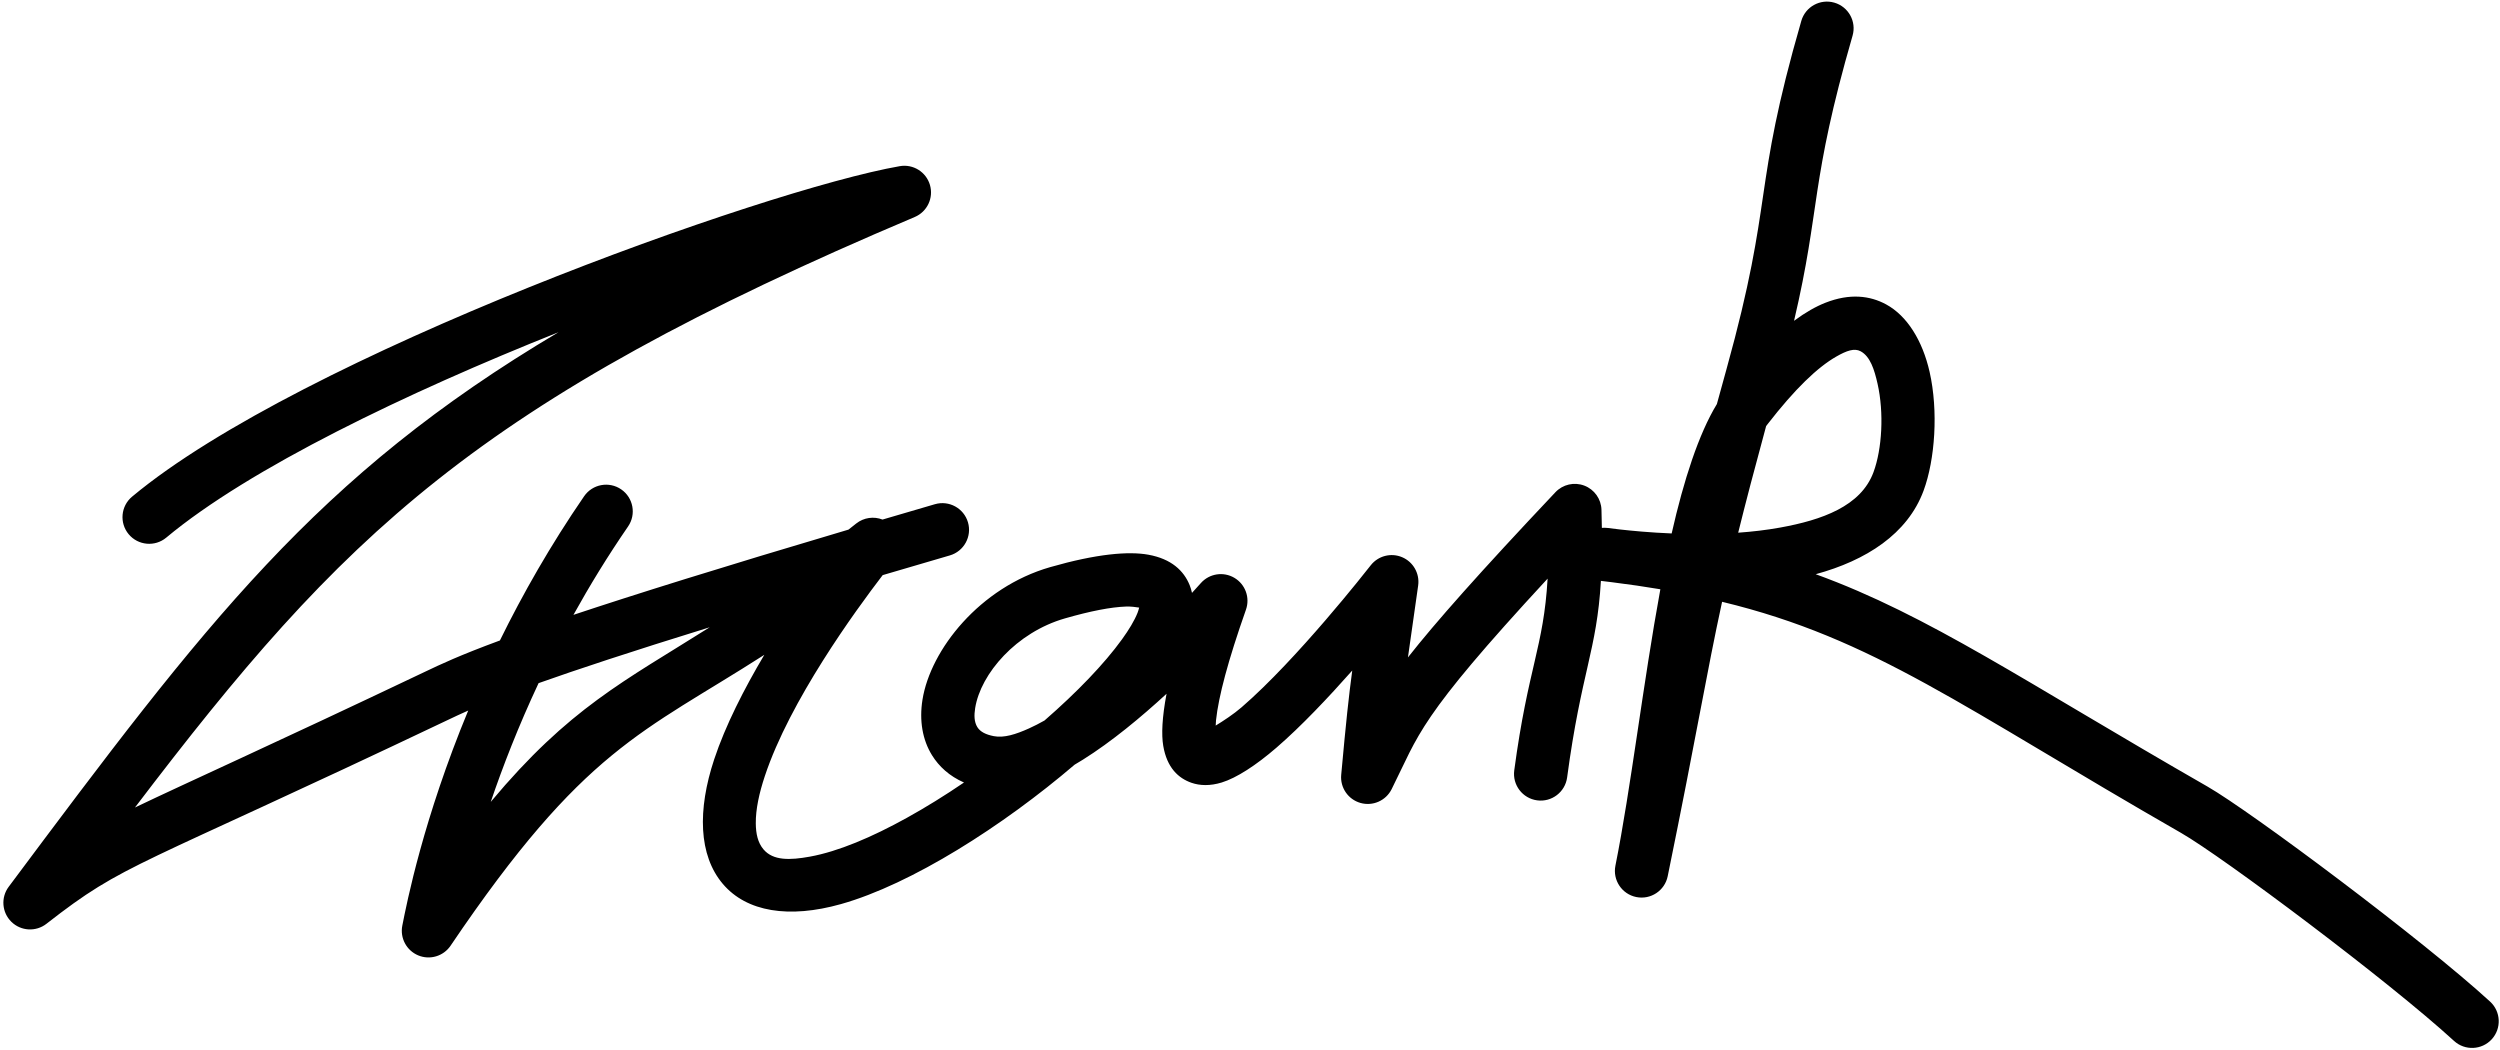
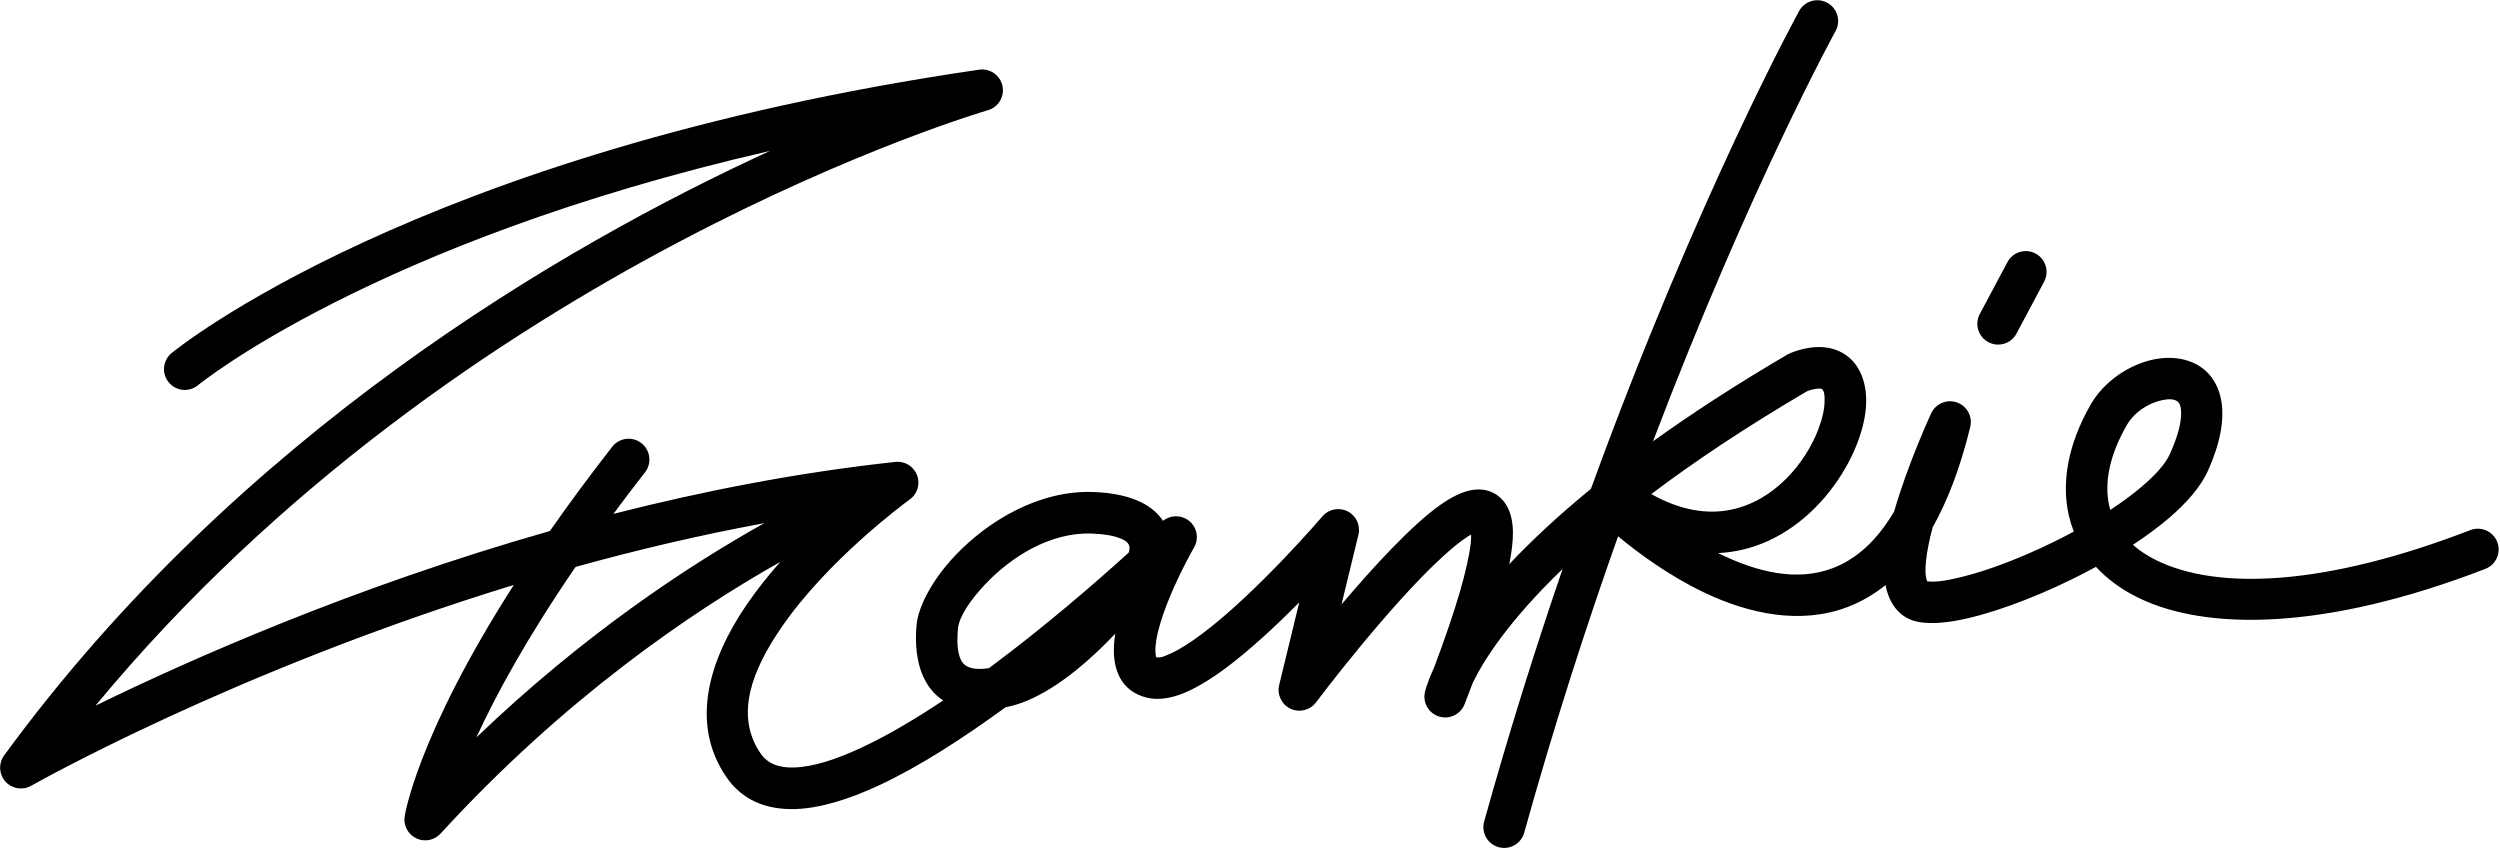
- <svg xmlns="http://www.w3.org/2000/svg" viewBox="0 0 703 295">
-   <path d="M450.173 163.345c-1.147 19.657-5.497 25.442-9.499 55.279-.551 4.103-4.328 6.987-8.431 6.436-4.103-.55-6.987-4.328-6.436-8.43 3.903-29.1 8.261-34.552 9.38-53.92-36.691 39.681-36.057 43.634-43.866 59.222-1.615 3.224-5.294 4.842-8.761 3.854-3.467-.988-5.741-4.303-5.414-7.893 1.372-15.066 2.105-21.858 3.105-29.34-6.667 7.533-14.364 15.687-21.308 21.686-5.783 4.996-11.246 8.524-15.393 9.799-3.268 1.005-6.141.901-8.495.086-3.648-1.262-6.905-4.198-7.951-10.394-.535-3.174-.335-7.947.93-14.642-7.206 6.626-15.474 13.492-23.517 18.531-.777.487-1.555.956-2.33 1.406-20.082 17.169-45.854 33.617-65.722 39.209-14.611 4.113-26.505 2.198-33.185-5.656-6.869-8.075-7.161-20.839-2.453-35.044 3.16-9.539 8.433-19.844 14.099-29.396-34.354 22.026-50.59 26.121-88.225 81.794-1.998 2.956-5.802 4.095-9.096 2.724-3.294-1.372-5.166-4.874-4.475-8.375 1.264-6.413 5.923-30.064 18.532-60.475-2.218.981-3.981 1.818-5.599 2.587-89.367 42.512-90.586 39.894-113 57.377-2.961 2.311-7.175 2.074-9.859-.554-2.684-2.628-3.01-6.836-.763-9.846 55.254-74.009 86.38-115.483 154.61-155.952-42.659 17.009-86.936 38.269-110.301 57.761-3.179 2.652-7.912 2.224-10.564-.954-2.652-3.179-2.224-7.912.955-10.564 47.394-39.537 177.894-86.31 215.873-92.935 3.756-.655 7.406 1.612 8.483 5.27 1.077 3.658-.761 7.541-4.273 9.026-123.619 52.285-160.824 89.225-219.276 166.05 14.718-7.055 37.848-17.377 81.672-38.224 4.23-2.012 9.437-4.498 20.957-8.752 6.395-13.012 14.192-26.747 23.677-40.55 2.344-3.411 7.017-4.278 10.429-1.934 3.411 2.345 4.278 7.018 1.934 10.429-5.748 8.365-10.847 16.704-15.365 24.856 17.005-5.664 41.411-13.32 77.338-23.968.719-.565 1.446-1.138 2.179-1.72 2.151-1.705 4.976-2.054 7.395-1.108 4.724-1.391 9.631-2.829 14.73-4.317 3.974-1.159 8.141 1.126 9.3 5.099 1.16 3.974-1.125 8.141-5.099 9.301-6.617 1.93-12.905 3.776-18.884 5.54-7.704 10.062-26.109 35.293-33.146 56.528-1.578 4.764-2.577 9.283-2.537 13.301.029 2.846.547 5.389 2.178 7.307 2.714 3.192 7.431 3.041 12.995 2.034 8.028-1.451 17.49-5.487 27.271-10.901 5.341-2.955 10.767-6.325 16.099-9.952-4.091-1.789-7.011-4.484-8.98-7.653-2.686-4.321-3.632-9.742-2.687-15.648 2.248-14.049 16.116-31.574 35.906-37.262 13.055-3.752 22.029-4.503 27.59-3.498 6.514 1.178 9.994 4.525 11.626 8.556.277.684.499 1.412.661 2.181 1.206-1.313 2.067-2.276 2.516-2.778 2.387-2.666 6.326-3.275 9.406-1.452 3.081 1.822 4.444 5.567 3.257 8.943-5.071 14.418-7.714 24.443-8.419 31.09-.053.499-.083 1.012-.096 1.513 2.139-1.304 5.024-3.191 7.285-5.144 15.607-13.484 35.175-38.476 36.315-39.928 2.093-2.667 5.714-3.599 8.834-2.273 3.12 1.326 4.962 4.58 4.505 7.938-1.275 9.147-2.165 15.212-2.877 20.239 7.713-9.807 20.045-23.762 41.47-46.451 2.082-2.205 5.288-2.939 8.122-1.859 2.835 1.079 4.74 3.76 4.828 6.792.051 1.779.088 3.473.111 5.09.513-.047 1.038-.042 1.57.021l.088.01c1.173.138 2.333.279 3.479.424 3.308.372 8.427.863 14.49 1.114 3.414-15.066 7.599-27.973 12.715-36.384.861-3.149 1.772-6.455 2.738-9.938 13.463-48.552 7.039-49.468 21.006-97.813 1.149-3.977 5.311-6.273 9.287-5.124 3.977 1.149 6.273 5.31 5.124 9.287-12.035 41.659-8.898 48.046-16.455 80.178 3.223-2.39 6.166-4.038 8.817-5.08 6.868-2.697 12.513-2.007 17.066.46 5.918 3.207 10.246 10.205 12.235 18.983 2.484 10.968 1.543 24.626-1.693 33.396-4.504 12.202-16.19 19.642-30.334 23.496 31.891 11.594 58.689 30.196 110.162 59.711 12.201 6.996 60.607 43.166 79.476 60.475 3.05 2.798 3.255 7.546.457 10.597-2.798 3.05-7.547 3.255-10.597.457-18.242-16.734-65.002-51.753-76.798-58.516-61.355-35.182-86.332-54.654-129.024-64.967-4.353 19.993-7.112 37.182-15.29 77.149l-.006.03c-.829 4.052-4.782 6.668-8.836 5.847-4.054-.82-6.678-4.768-5.866-8.824l.006-.03c4.306-21.508 7.799-51.378 12.63-77.693-4.313-.725-8.824-1.382-13.572-1.977-1.387-.157-2.427-.29-3.053-.37l-.083-.011Zm46.459-43.52c-3.265 11.984-5.784 21.613-7.854 29.97 3.95-.283 7.942-.745 11.825-1.448 11.673-2.113 22.682-5.967 26.225-15.57 2.412-6.534 2.988-16.716 1.136-24.888-.904-3.993-2.058-7.65-4.75-9.108-1.766-.957-3.946-.171-6.848 1.487-5.32 3.039-11.634 9.104-19.303 18.985-.145.186-.289.377-.431.572Zm-297.064 56.562c-22.436 6.945-37.545 11.955-48.121 15.715-5.673 12.104-10.067 23.438-13.449 33.39 22.044-26.386 37.479-33.916 61.57-49.105Zm94.144 26.221c9.085-7.904 16.797-15.903 21.803-22.84 1.958-2.714 3.473-5.214 4.365-7.448.179-.448.338-1.002.455-1.463-.927-.153-2.387-.344-3.703-.295-4.26.157-9.912 1.244-17.179 3.333-13.643 3.921-23.687 15.529-25.237 25.214-.321 2.007-.298 3.892.614 5.361.843 1.355 2.445 2.108 4.61 2.533 2.894.569 6.255-.525 9.904-2.167 1.434-.646 2.893-1.395 4.368-2.228Z" />
+ <svg xmlns="http://www.w3.org/2000/svg" width="100%" height="100%" viewBox="0 0 481 164" version="1.1" xml:space="preserve" style="fill-rule:evenodd;clip-rule:evenodd;stroke-linejoin:round;stroke-miterlimit:2;">
+   <path d="M105.797,102.17c3.538,-5.067 7.518,-10.474 11.995,-16.216c1.357,-1.741 3.873,-2.052 5.614,-0.695c1.741,1.357 2.052,3.873 0.695,5.614c-2.142,2.748 -4.167,5.414 -6.079,7.998c17.242,-4.398 35.538,-7.976 54.251,-10c0.784,-0.085 1.544,0.064 2.207,0.393c0.43,0.213 0.827,0.505 1.165,0.874c0.27,0.293 0.498,0.628 0.673,0.996c0.183,0.384 0.299,0.788 0.352,1.196c0.099,0.752 -0.021,1.496 -0.317,2.156c-0.194,0.433 -0.467,0.836 -0.814,1.184c-0.166,0.167 -0.347,0.32 -0.543,0.456c-0.986,0.719 -15.743,11.594 -24.7,24.666c-5.432,7.927 -9.049,16.676 -3.993,24.127c1.449,2.135 3.745,2.83 6.482,2.745c3.786,-0.118 8.257,-1.615 13.089,-3.878c4.982,-2.333 10.292,-5.482 15.596,-9.023c-0.098,-0.063 -0.193,-0.127 -0.287,-0.192c-4.189,-2.908 -5.39,-8.642 -4.823,-14.439c0.335,-3.427 2.97,-8.568 7.469,-13.302c6.314,-6.645 16.144,-12.563 26.561,-12.168c8.104,0.307 11.715,3.022 13.372,5.553c1.434,-1.158 3.497,-1.191 4.974,-0.038c1.57,1.227 1.998,3.422 1.003,5.149c0,0 -4.846,8.374 -6.761,15.547c-0.431,1.613 -0.72,3.149 -0.677,4.464c0.009,0.266 0.032,0.518 0.079,0.754c0.03,0.151 0.007,0.328 0.164,0.366c0.749,0.18 1.643,-0.25 2.709,-0.732c1.818,-0.823 3.832,-2.131 5.931,-3.701c10.723,-8.018 23.251,-22.676 23.251,-22.676c1.204,-1.406 3.214,-1.802 4.861,-0.959c1.647,0.843 2.501,2.706 2.064,4.504l-3.254,13.398c6.115,-7.21 13.516,-15.275 18.999,-19.142c2.186,-1.542 4.184,-2.484 5.787,-2.811c1.975,-0.403 3.636,-0.053 4.97,0.8c1.645,1.052 3.189,3.214 3.227,7.288c0.015,1.564 -0.201,3.58 -0.694,6.109c4.121,-4.368 9.272,-9.223 15.704,-14.488c20.621,-56.653 40.055,-91.93 40.055,-91.93c1.065,-1.934 3.499,-2.64 5.433,-1.575c1.934,1.065 2.64,3.499 1.575,5.433c-0,0 -16.488,29.962 -35.127,78.939c7.356,-5.284 15.934,-10.885 25.936,-16.742c0.188,-0.11 0.385,-0.205 0.589,-0.283c5.231,-2.005 8.888,-1.063 11.188,0.882c2.29,1.937 3.574,5.318 3.259,9.575c-0.762,10.295 -11.216,26.548 -27.287,27.988c-0.38,0.034 -0.764,0.06 -1.151,0.078c0.278,0.137 0.557,0.273 0.838,0.406c6.607,3.133 14.19,5.157 21.194,2.503c4.378,-1.659 8.393,-5.091 11.834,-10.914c2.671,-9.315 7.134,-18.904 7.134,-18.904c0.873,-1.861 3.014,-2.757 4.952,-2.073c1.938,0.684 3.043,2.725 2.555,4.722c-1.943,7.947 -4.409,14.285 -7.226,19.294c-0.596,2.217 -1.054,4.384 -1.268,6.336c-0.114,1.033 -0.156,1.993 -0.082,2.843c0.034,0.396 0.188,0.949 0.264,1.204c1.552,0.254 3.843,-0.131 6.581,-0.799c5.167,-1.26 11.616,-3.731 17.891,-6.819c1.265,-0.623 2.523,-1.27 3.763,-1.938c-0.379,-0.966 -0.689,-1.96 -0.929,-2.979c-1.491,-6.331 -0.254,-13.765 4.211,-21.512c2.549,-4.423 7.352,-7.599 11.921,-8.588c3.603,-0.78 7.041,-0.206 9.5,1.606c3.584,2.642 6.034,8.783 1.118,19.759c-1.321,2.95 -3.994,6.136 -7.637,9.226c-2.006,1.701 -4.314,3.394 -6.815,5.033c1.285,1.139 2.81,2.145 4.563,3.003c11.648,5.701 32.148,5.068 60.368,-5.832c2.059,-0.795 4.377,0.231 5.173,2.29c0.795,2.059 -0.231,4.377 -2.29,5.173c-31.175,12.041 -53.901,11.852 -66.768,5.555c-3.303,-1.617 -6.02,-3.627 -8.151,-5.947c-1.477,0.806 -2.98,1.585 -4.494,2.33c-8.03,3.952 -16.337,6.934 -22.349,8.016c-3.084,0.555 -5.669,0.602 -7.509,0.214c-3.251,-0.685 -5.399,-3.213 -6.136,-7.052c-2.373,1.911 -4.84,3.289 -7.337,4.235c-9.056,3.431 -18.913,1.294 -27.456,-2.756c-6.851,-3.249 -12.813,-7.669 -16.665,-10.862c-6.136,17.276 -12.319,36.41 -18.062,57.03c-0.592,2.127 -2.8,3.372 -4.927,2.78c-2.127,-0.592 -3.372,-2.8 -2.78,-4.927c4.82,-17.307 9.948,-33.579 15.102,-48.6c-10.598,10.191 -15.292,17.788 -17.29,21.904c-0.497,1.325 -1.021,2.697 -1.573,4.116c-0.755,1.94 -2.872,2.977 -4.868,2.384c-1.996,-0.593 -3.203,-2.618 -2.775,-4.656c0,0 0.309,-1.627 1.723,-4.64c4.378,-11.633 6.568,-19.341 7.108,-24.121c0.059,-0.525 0.073,-1.093 0.067,-1.603c-0.226,0.12 -0.451,0.248 -0.651,0.378c-1.415,0.918 -2.994,2.21 -4.668,3.734c-10.616,9.66 -24.528,28.18 -24.528,28.18c-1.141,1.517 -3.19,2.023 -4.906,1.212c-1.716,-0.811 -2.625,-2.716 -2.177,-4.56l3.861,-15.9c-4.274,4.311 -9.3,9.024 -13.994,12.534c-3.195,2.39 -6.273,4.234 -8.907,5.189c-2.424,0.878 -4.603,1.046 -6.393,0.615c-4.866,-1.169 -6.911,-5.339 -6.257,-11.185c0.041,-0.37 0.095,-0.748 0.159,-1.133c-1.092,1.149 -2.252,2.315 -3.46,3.458c-5.068,4.793 -11.012,9.075 -16.493,10.44c-0.398,0.099 -0.788,0.189 -1.169,0.269c-8.058,5.887 -16.501,11.35 -24.186,14.949c-5.975,2.798 -11.551,4.483 -16.232,4.629c-5.731,0.179 -10.318,-1.777 -13.352,-6.25c-6.9,-10.171 -3.4,-22.32 4.014,-33.141c1.946,-2.84 4.144,-5.584 6.423,-8.163c-17.247,9.731 -41.589,26.322 -65.366,52.28c-1.191,1.3 -3.092,1.667 -4.681,0.904c-1.589,-0.763 -2.491,-2.476 -2.221,-4.218c0,0 2.234,-15.232 20.998,-44.529c-53.86,16.474 -92.858,38.638 -92.858,38.638c-1.64,0.932 -3.707,0.592 -4.962,-0.816c-1.255,-1.408 -1.356,-3.5 -0.243,-5.023c45.192,-61.811 107.362,-97.966 147.383,-116.317c-76.52,17.564 -110.078,45.085 -110.078,45.085c-1.703,1.405 -4.226,1.162 -5.631,-0.541c-1.405,-1.703 -1.162,-4.226 0.541,-5.631c0,0 46.629,-38.669 155.376,-54.533c2.081,-0.304 4.041,1.056 4.487,3.11c0.446,2.055 -0.776,4.104 -2.795,4.689c0,0 -101.238,29.364 -171.704,114.569c18.061,-8.829 49.661,-22.865 87.434,-33.608Zm4.948,6.904c-9.462,13.798 -15.396,24.765 -19.091,32.813c20.548,-19.707 40.559,-32.938 55.392,-41.228c-12.522,2.306 -24.695,5.195 -36.302,8.416Zm295.274,-10.966c2.192,-1.439 4.218,-2.924 5.982,-4.421c2.568,-2.178 4.58,-4.316 5.511,-6.395c1.521,-3.395 2.204,-6.023 2.133,-8.031c-0.033,-0.932 -0.182,-1.639 -0.697,-2.019c-0.783,-0.577 -1.913,-0.475 -3.061,-0.227c-2.552,0.552 -5.258,2.293 -6.682,4.764c-3.267,5.668 -4.446,11.051 -3.355,15.684c0.051,0.217 0.107,0.432 0.169,0.645Zm-88.314,-3.048c5.675,3.187 10.834,3.939 15.348,3.005c8.385,-1.735 14.323,-9.002 16.801,-15.479c0.768,-2.006 1.204,-3.934 1.198,-5.586c-0.003,-0.868 -0.008,-1.646 -0.46,-2.106c-0.163,-0.166 -0.427,-0.13 -0.73,-0.121c-0.628,0.019 -1.34,0.188 -2.151,0.479c-12.064,7.078 -21.934,13.717 -30.004,19.807Zm-127.43,33.489c10.773,-7.981 20.72,-16.639 26.866,-22.204c0.178,-0.452 0.315,-1.125 -0.067,-1.732c-0.252,-0.401 -0.734,-0.698 -1.417,-0.985c-1.305,-0.548 -3.114,-0.877 -5.574,-0.97c-8.07,-0.306 -15.567,4.536 -20.458,9.684c-2.973,3.129 -5.085,6.306 -5.306,8.571c-0.164,1.681 -0.193,3.38 0.16,4.869c0.211,0.892 0.535,1.714 1.263,2.22c1.03,0.715 2.498,0.856 4.534,0.548Zm195.955,-78.118c1.038,-1.948 3.462,-2.688 5.411,-1.65c1.948,1.038 2.688,3.462 1.65,5.411l-5.321,9.989c-1.038,1.948 -3.462,2.688 -5.411,1.65c-1.948,-1.038 -2.688,-3.462 -1.65,-5.411l5.321,-9.989Z" />
</svg>
